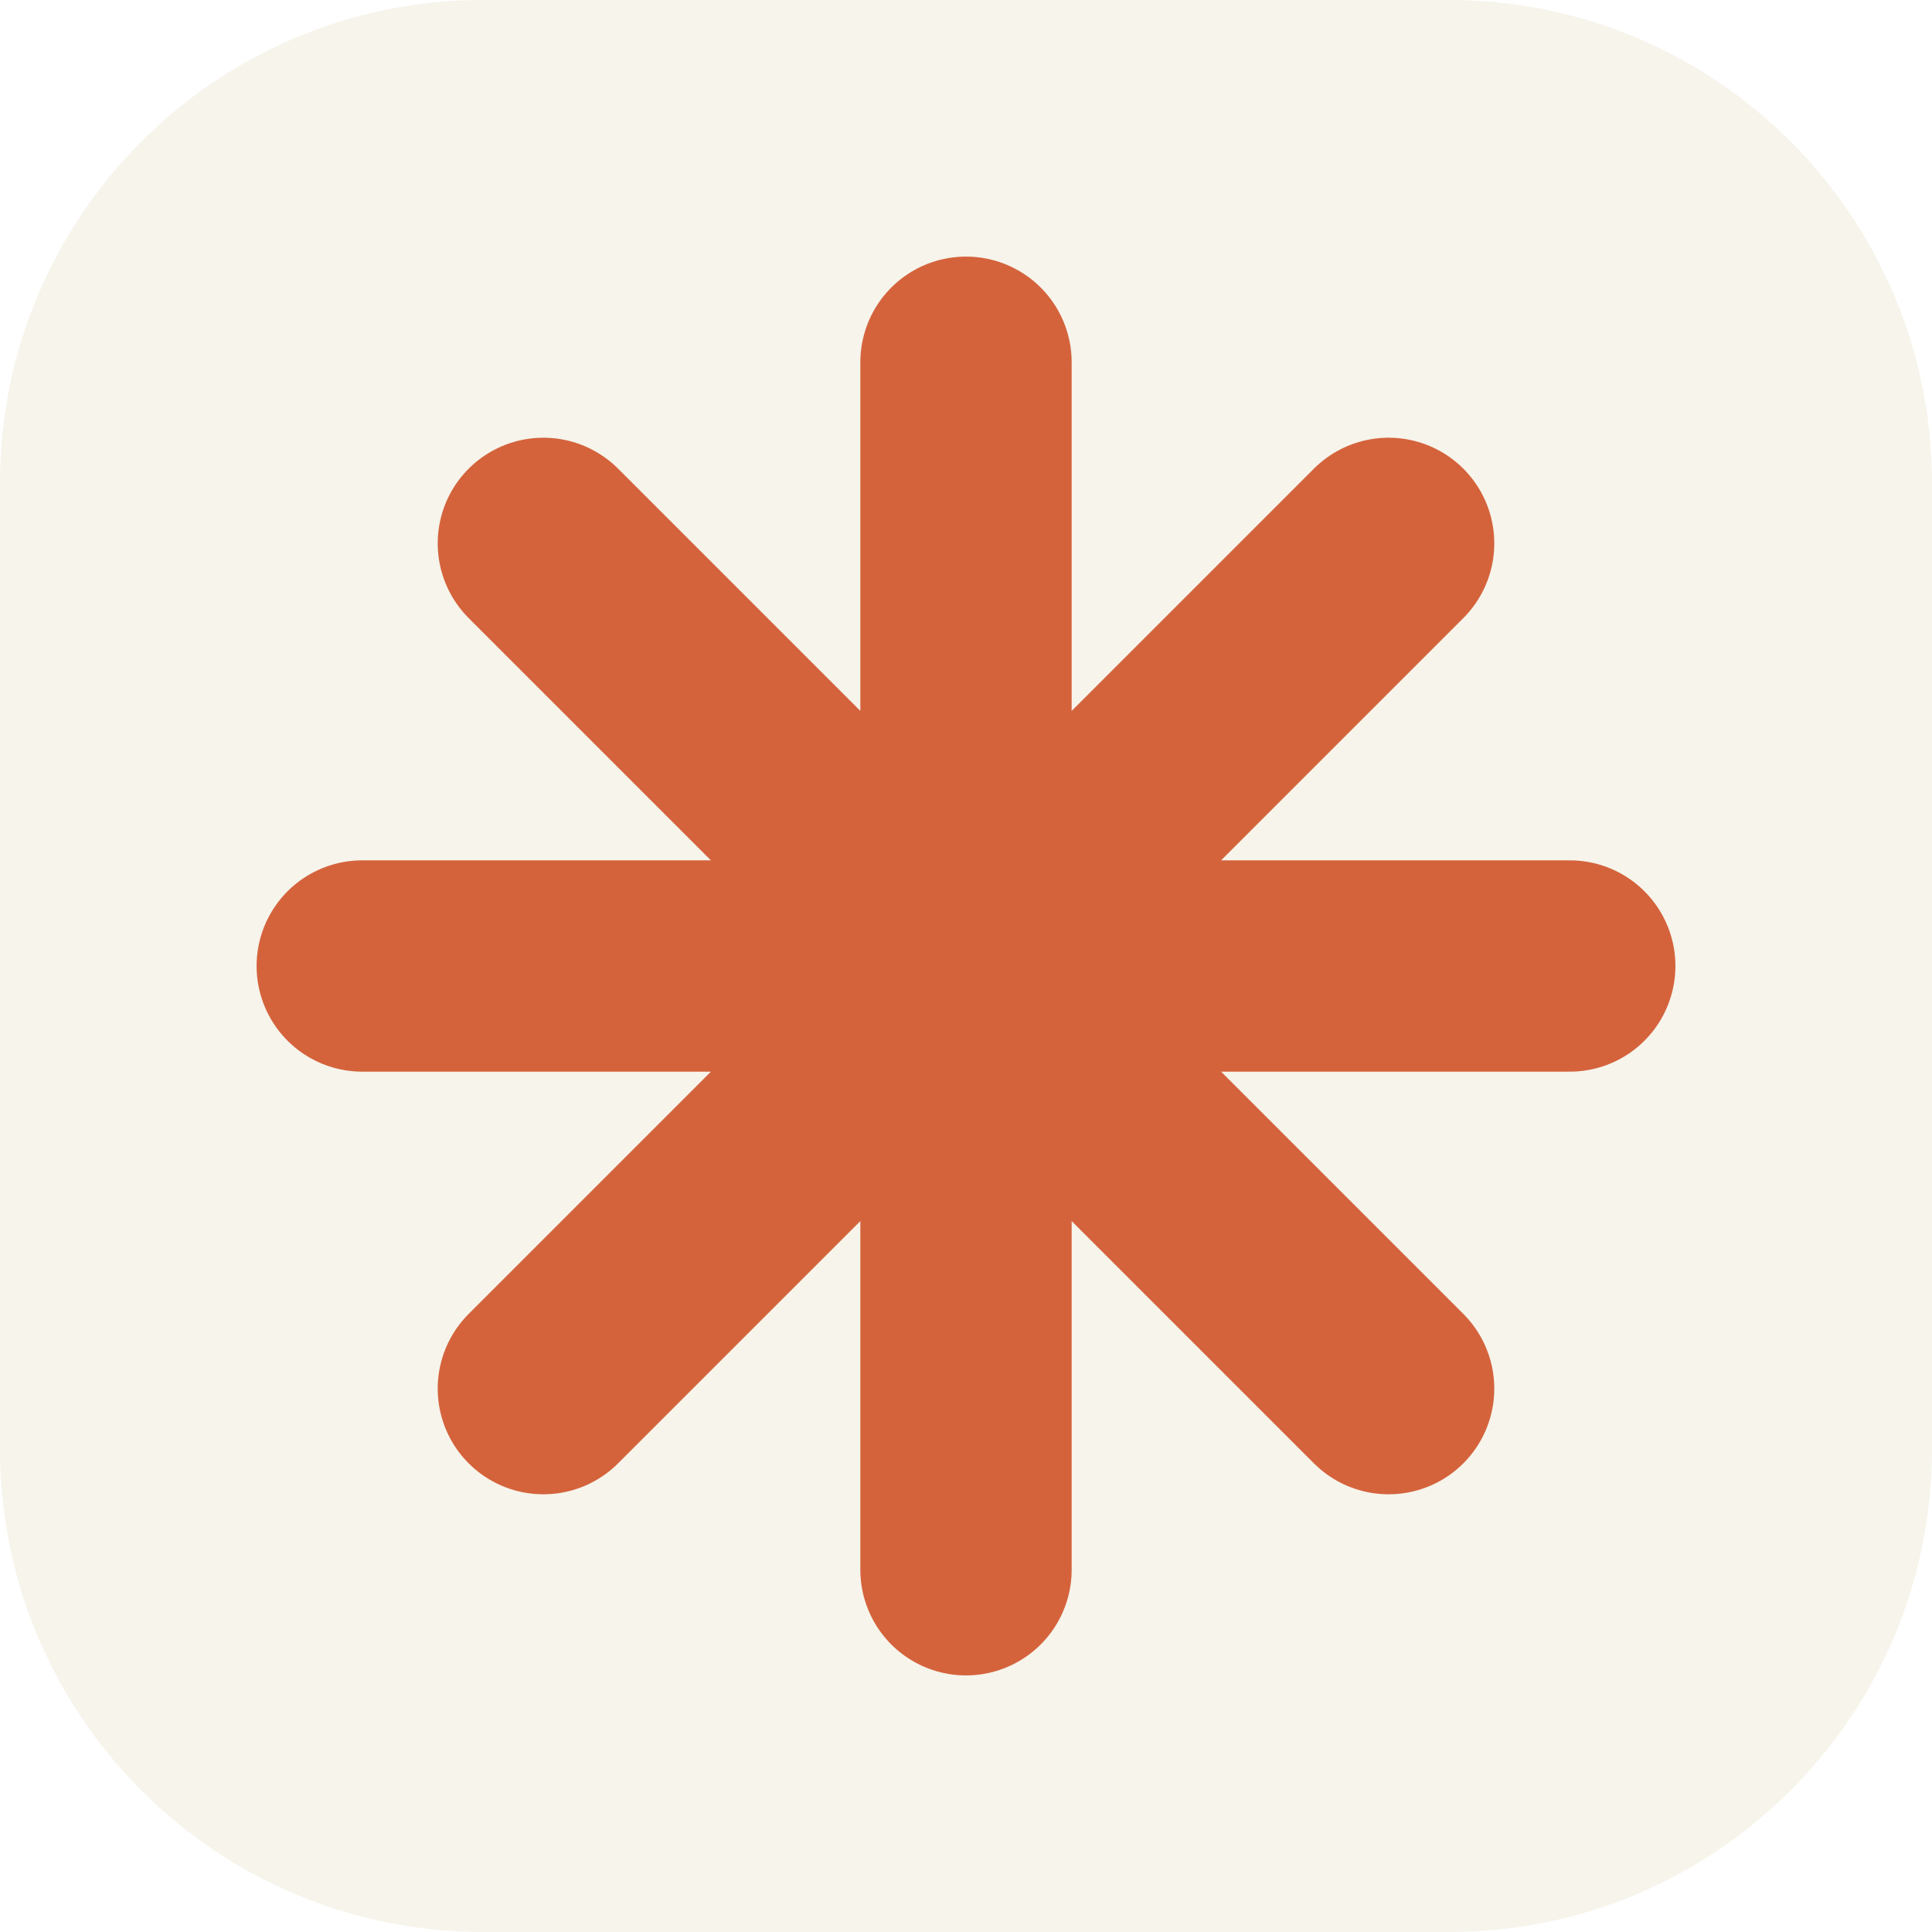
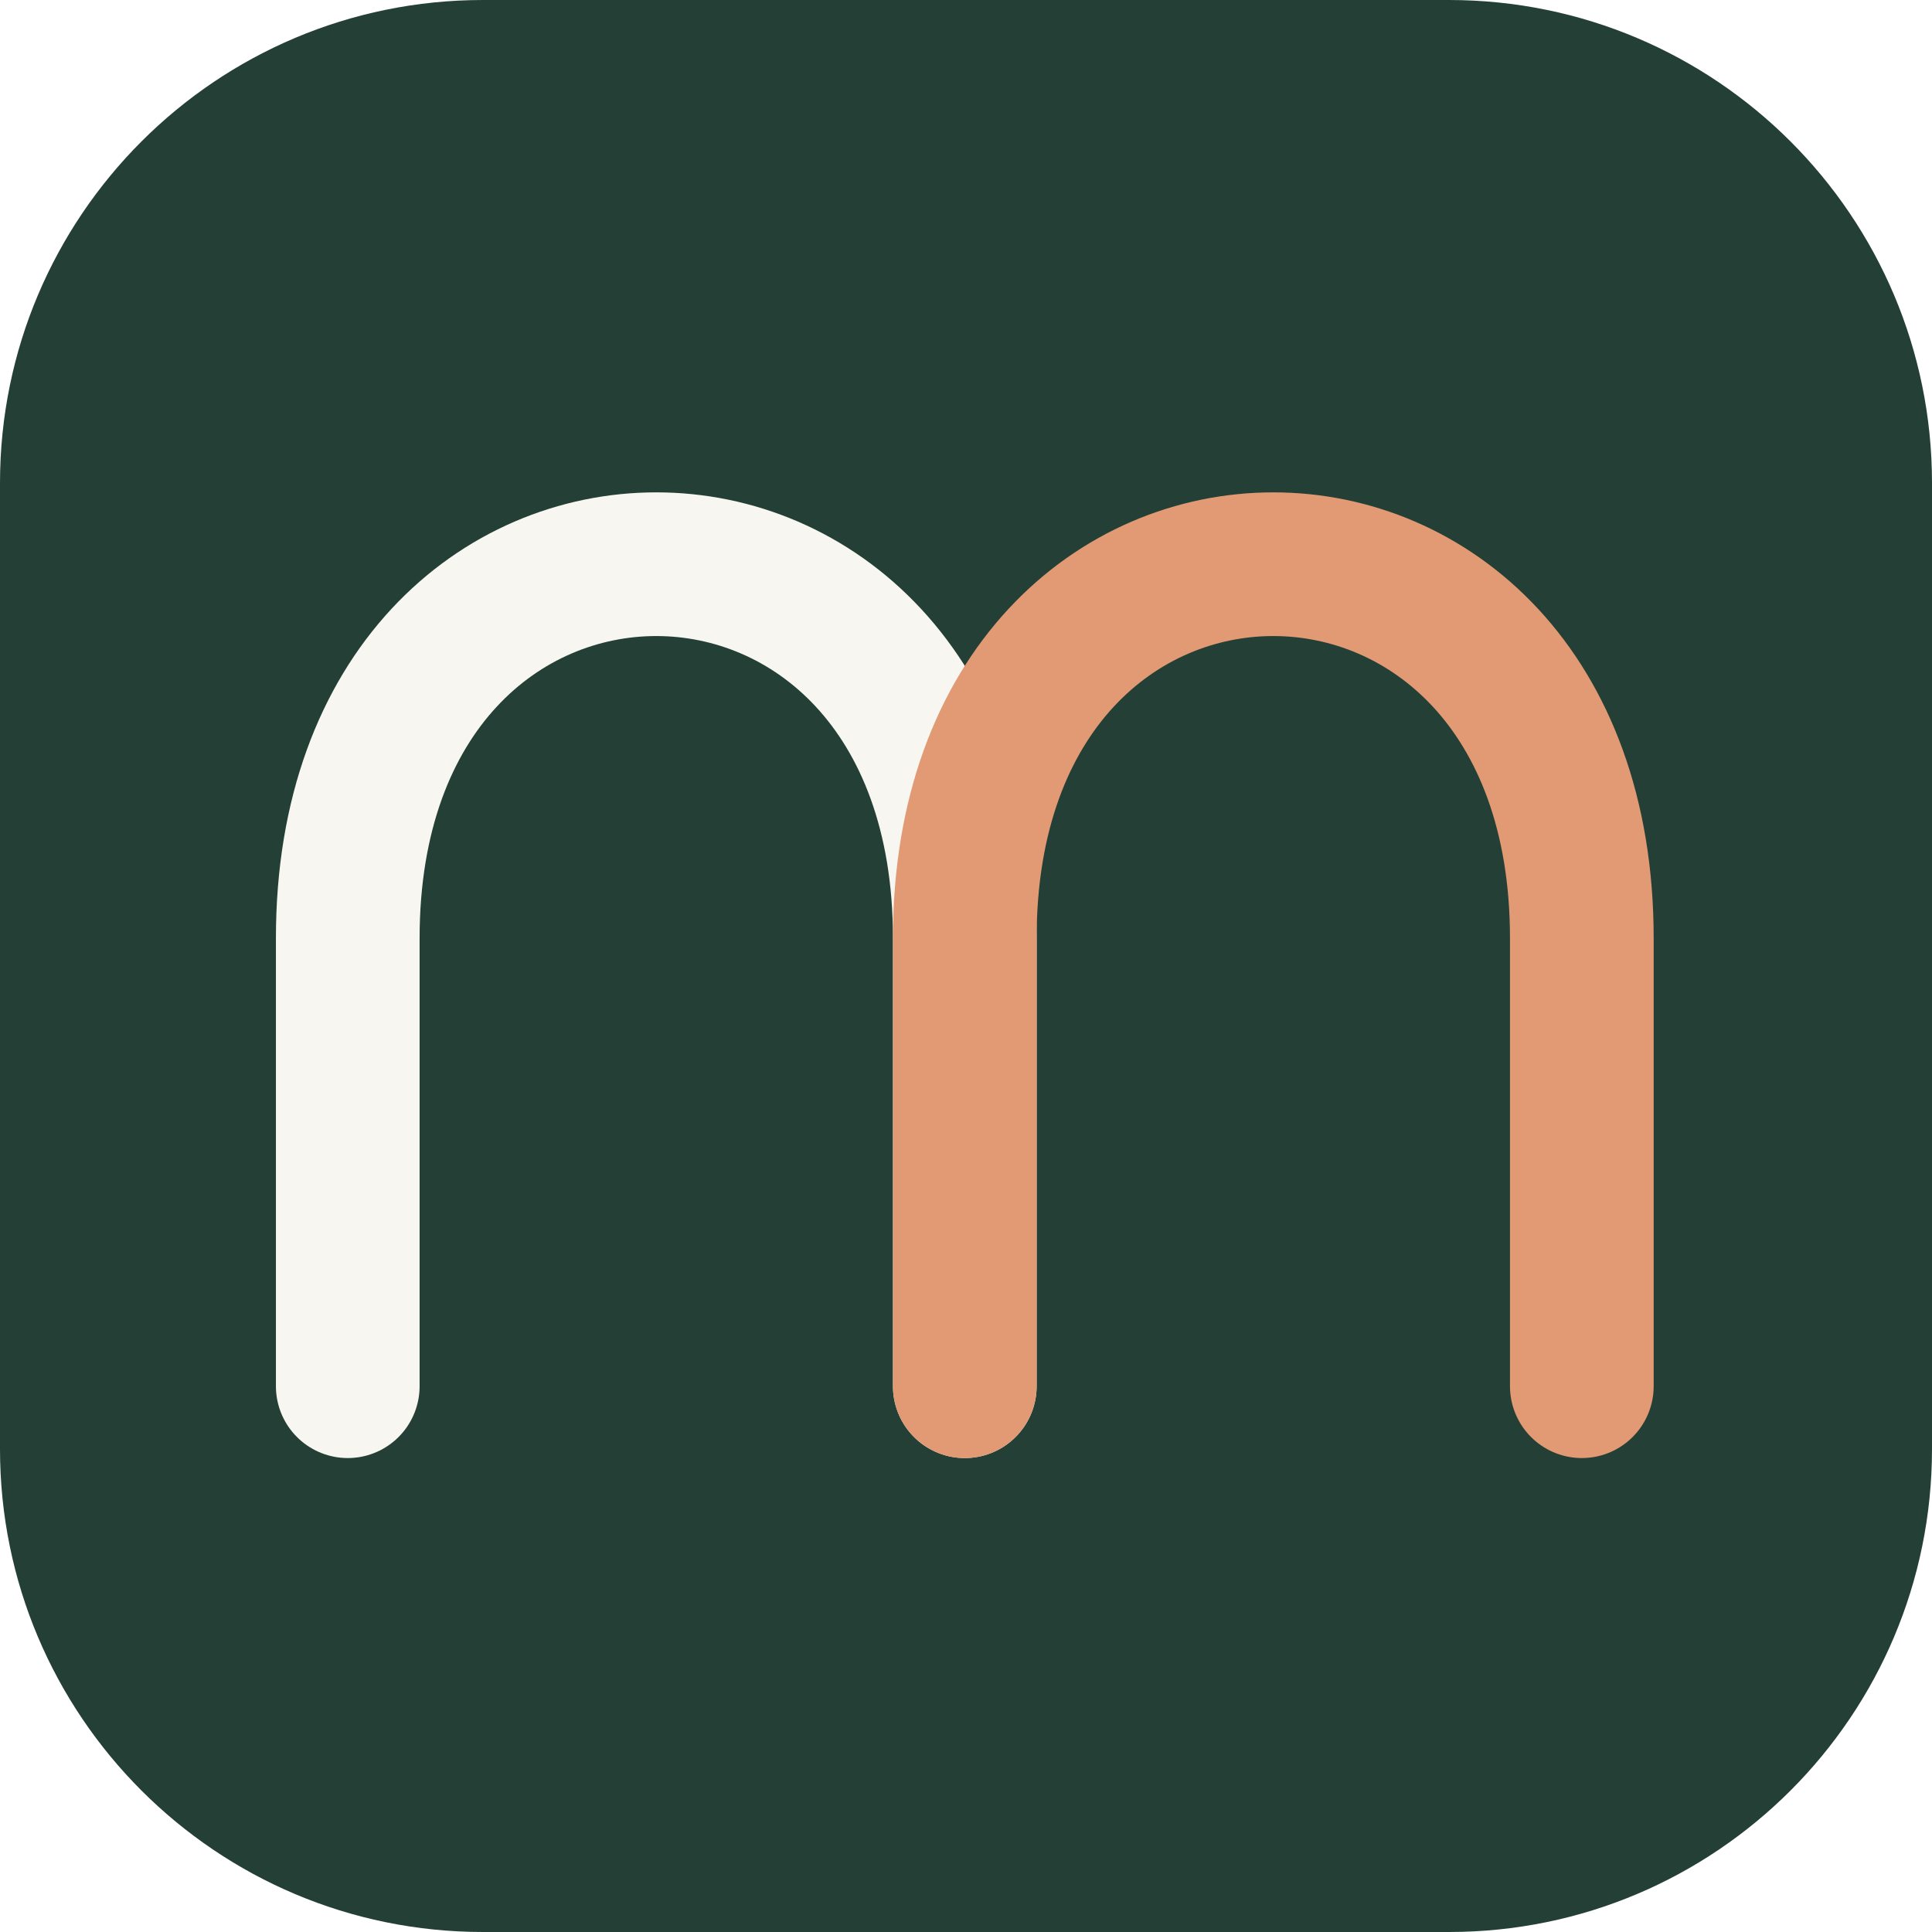
<svg xmlns="http://www.w3.org/2000/svg" viewBox="0 0 64 64">
-   <rect width="64" height="64" rx="16" fill="#f6f4eb" />
-   <g stroke="#d4633c" stroke-width="7" stroke-linecap="round">
-     <path d="M32 12v40M12 32h40M18 18l28 28M18 46l28-28" />
+   <rect width="64" height="64" rx="16" fill="#243f35" />
+   <g transform="translate(9 14) scale(.28)">
+     <path d="M9 114V61C9 2 82 2 82 61V114" stroke="#f7f6f0" stroke-width="17" stroke-linecap="round" fill="none" />
+     <path d="M82 114V61C82 2 155 2 155 61V114" stroke="#e19a73" stroke-width="17" stroke-linecap="round" fill="none" />
  </g>
-   <circle cx="32" cy="32" r="9" fill="#d4633c" />
</svg>
